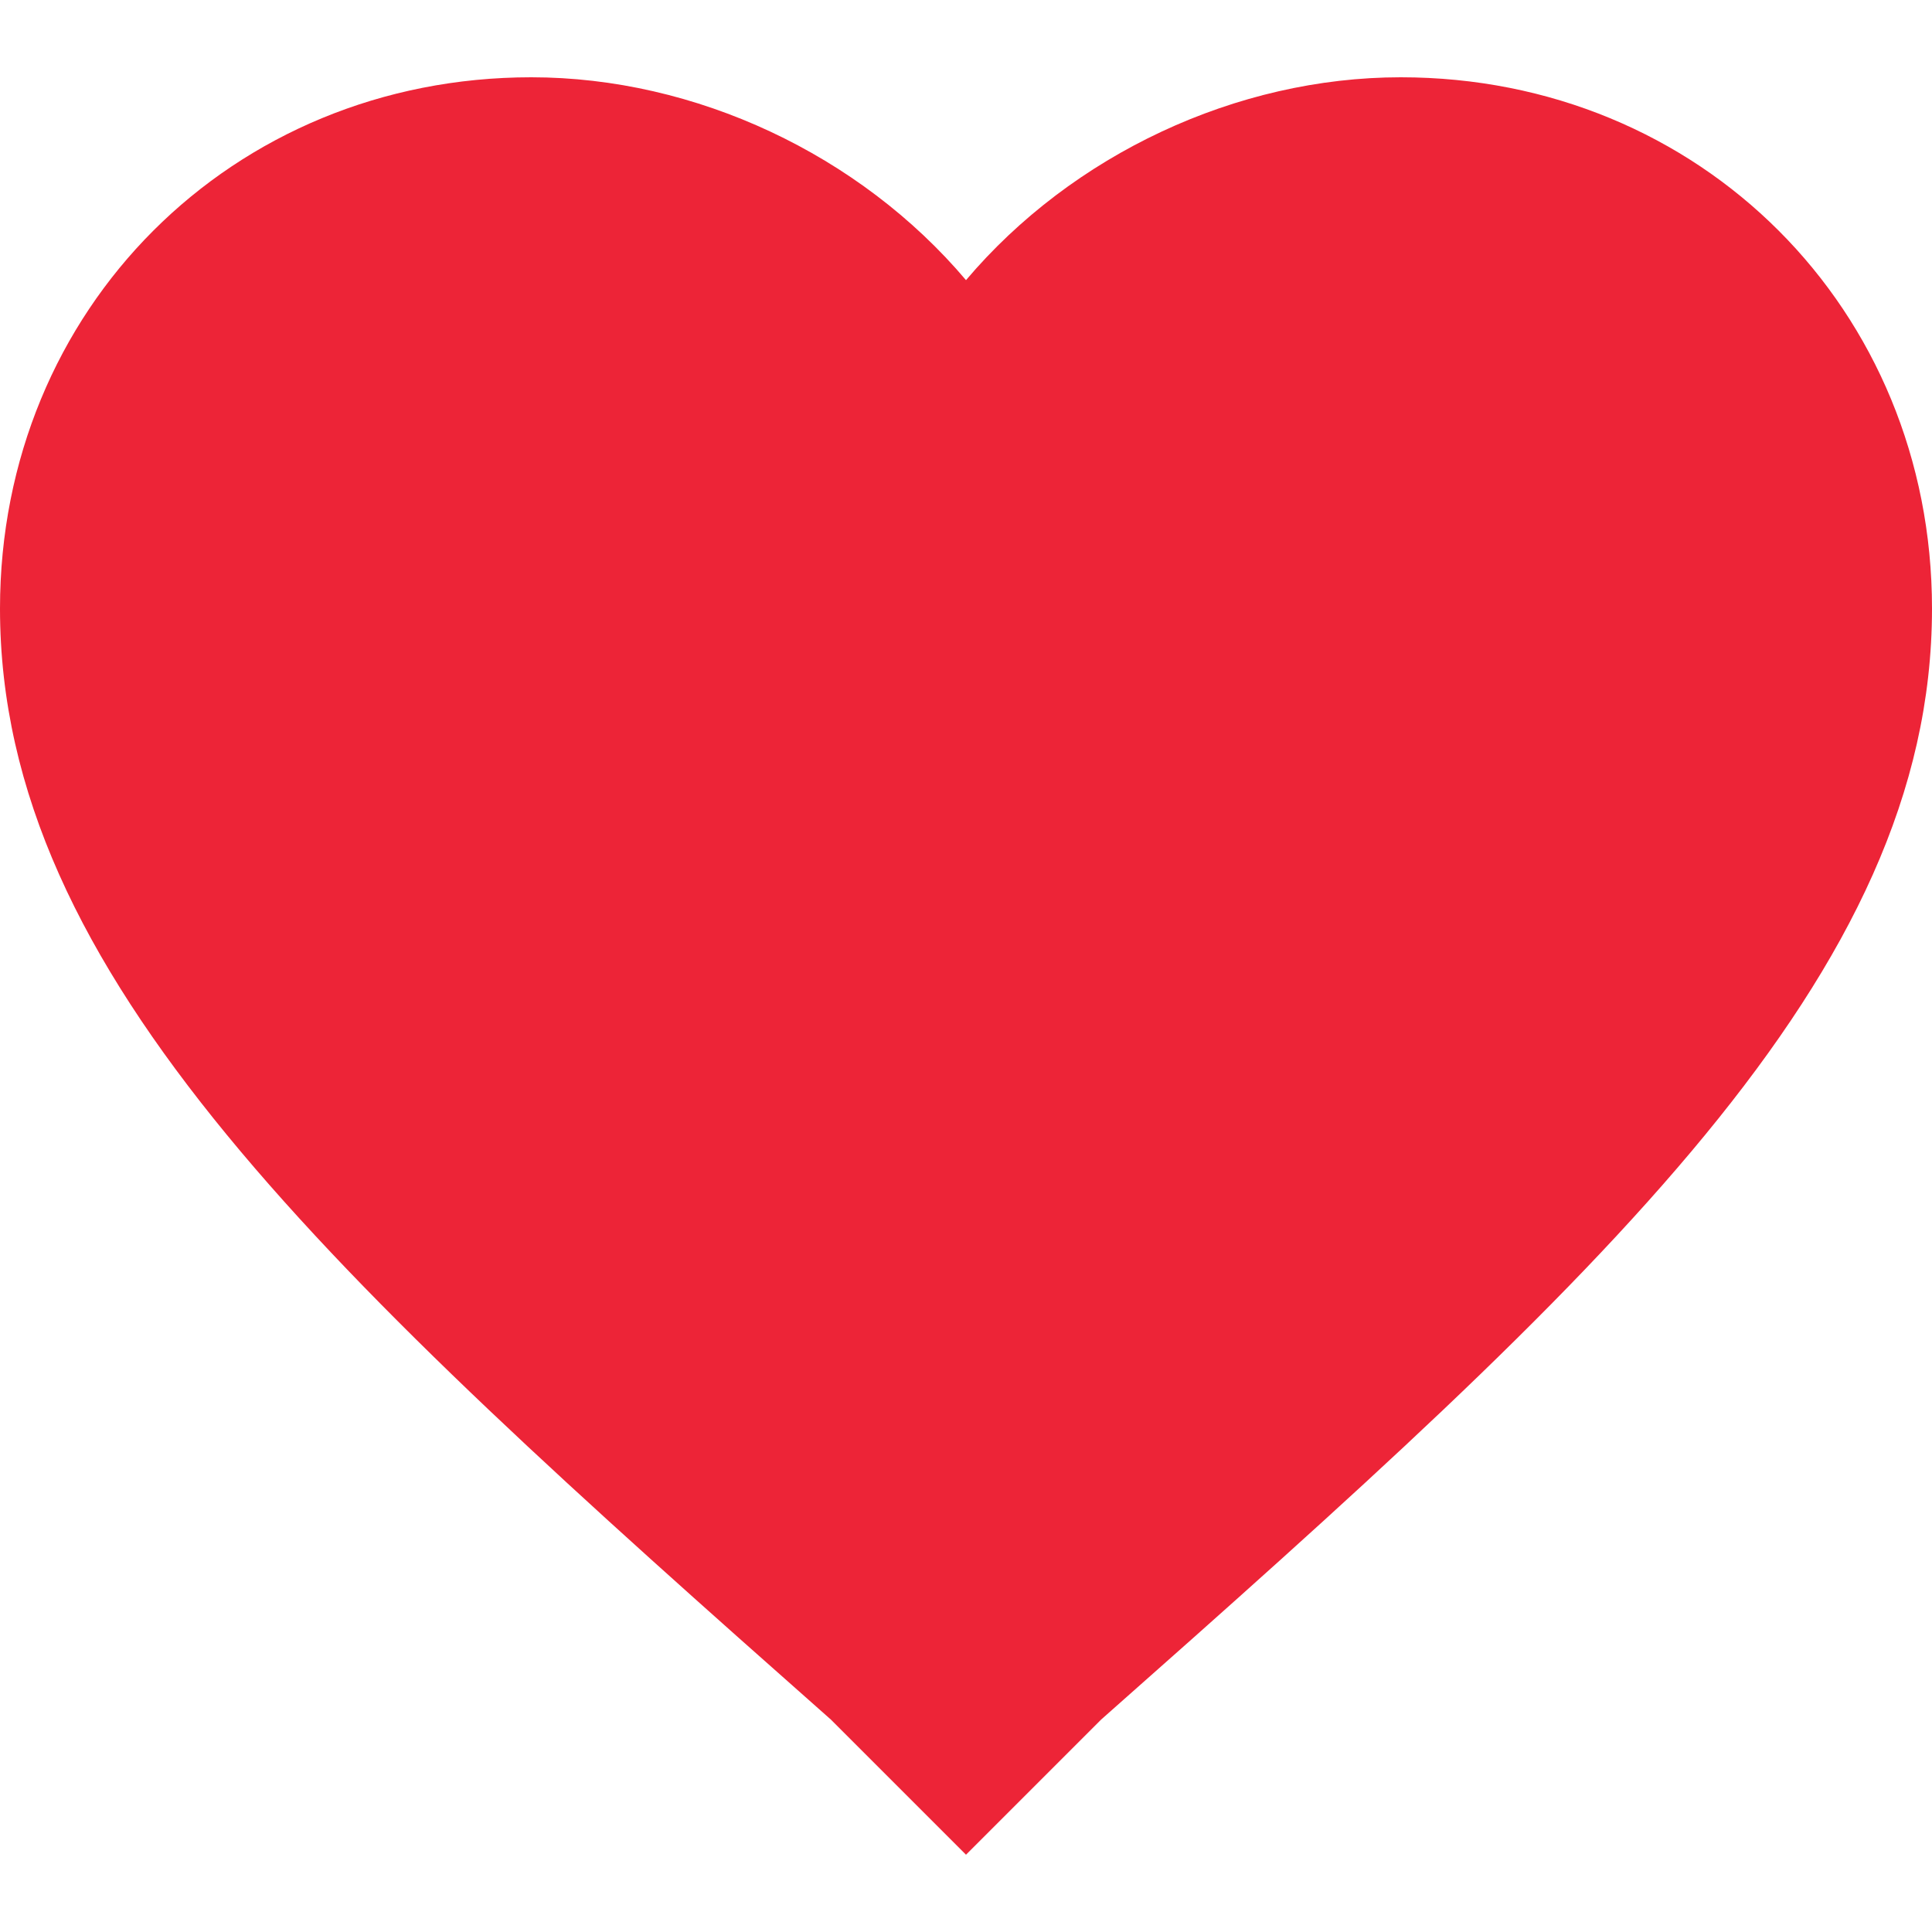
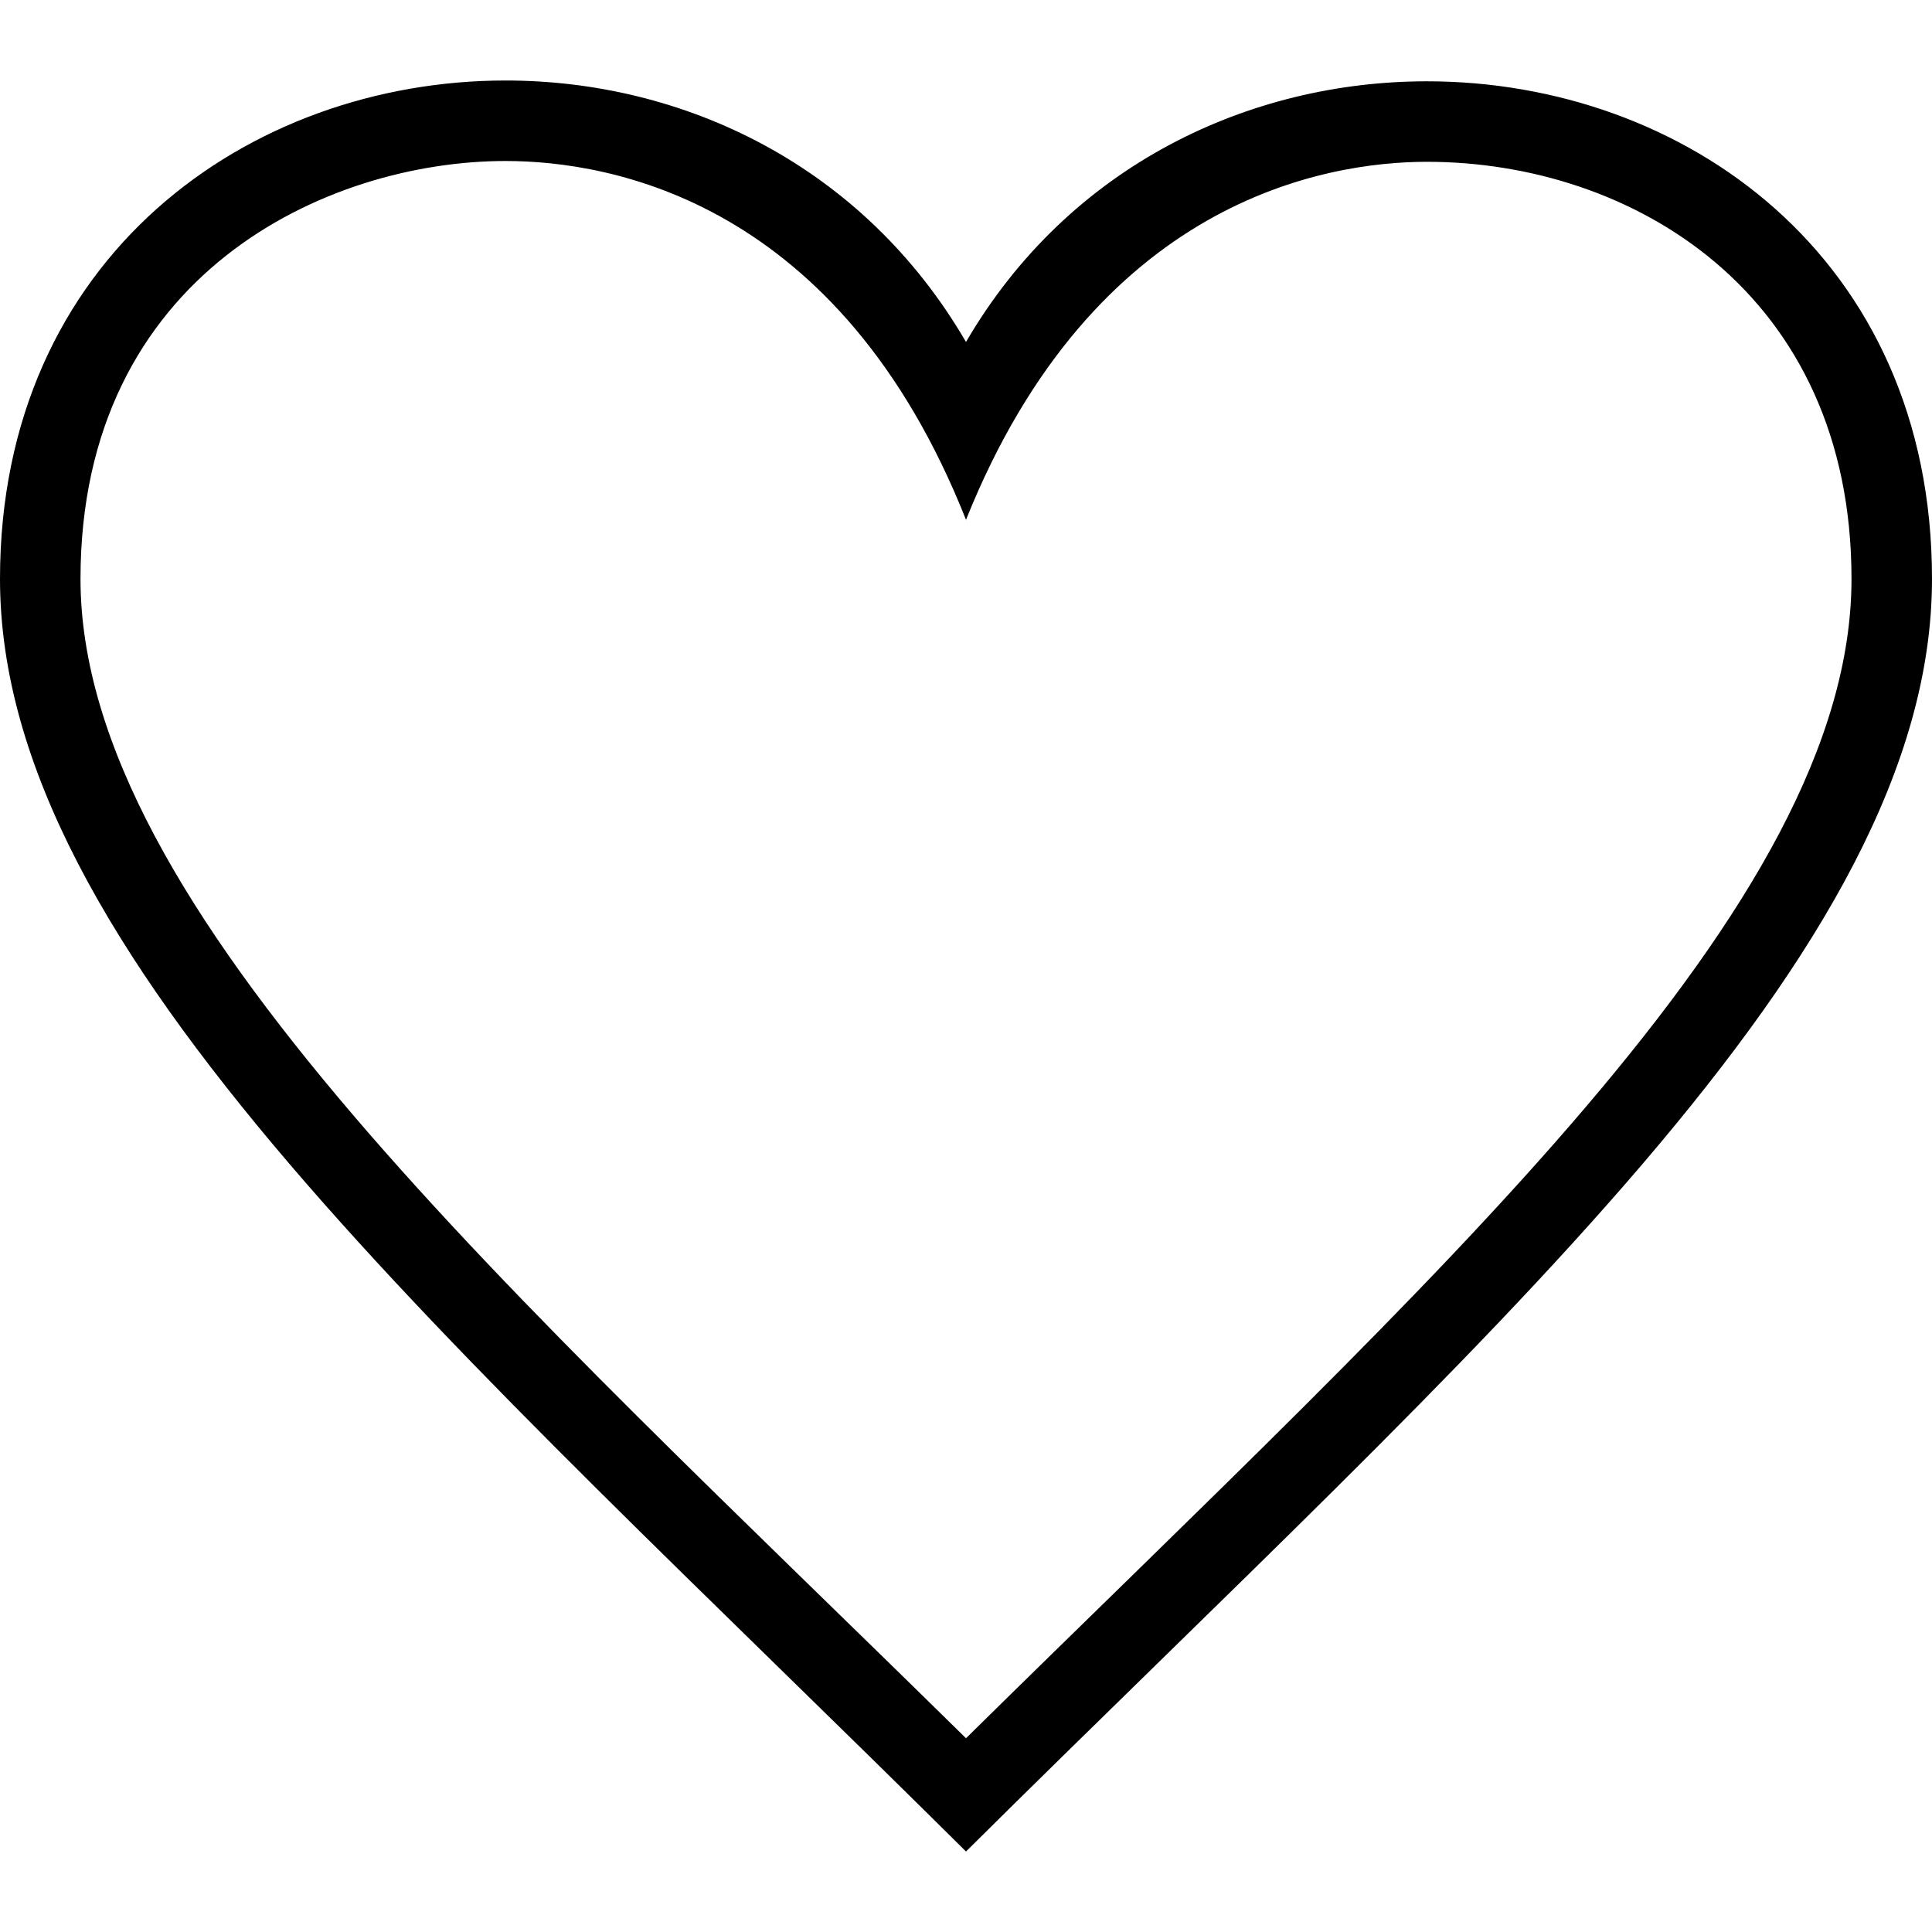
- <svg xmlns="http://www.w3.org/2000/svg" version="1.1" id="Capa_1" x="0px" y="0px" width="130px" height="130px" viewBox="0 0 510 510" enable-background="new 0 0 510 510" xml:space="preserve">
-   <g>
-     <g id="favorite">
-       <path fill="#ED2437" d="M255,489.6L219.3,453.9C86.7,336.6,0,257.55,0,160.65C0,81.6,61.2,20.4,140.25,20.4    c43.35,0,86.7,20.4,114.75,53.55C283.05,40.8,326.4,20.4,369.75,20.4C448.8,20.4,510,81.6,510,160.65    c0,96.9-86.7,175.95-219.3,293.25L255,489.6z" />
-     </g>
-   </g>
+ <svg xmlns="http://www.w3.org/2000/svg" width="24" height="24" fill-rule="evenodd" clip-rule="evenodd">
+   <path d="M12 21.593c-5.63-5.539-11-10.297-11-14.402 0-3.791 3.068-5.191 5.281-5.191 1.312 0 4.151.501 5.719 4.457 1.59-3.968 4.464-4.447 5.726-4.447 2.54 0 5.274 1.621 5.274 5.181 0 4.069-5.136 8.625-11 14.402m5.726-20.583c-2.203 0-4.446 1.042-5.726 3.238-1.285-2.206-3.522-3.248-5.719-3.248-3.183 0-6.281 2.187-6.281 6.191 0 4.661 5.571 9.429 12 15.809 6.43-6.38 12-11.148 12-15.809 0-4.011-3.095-6.181-6.274-6.181" />
</svg>
